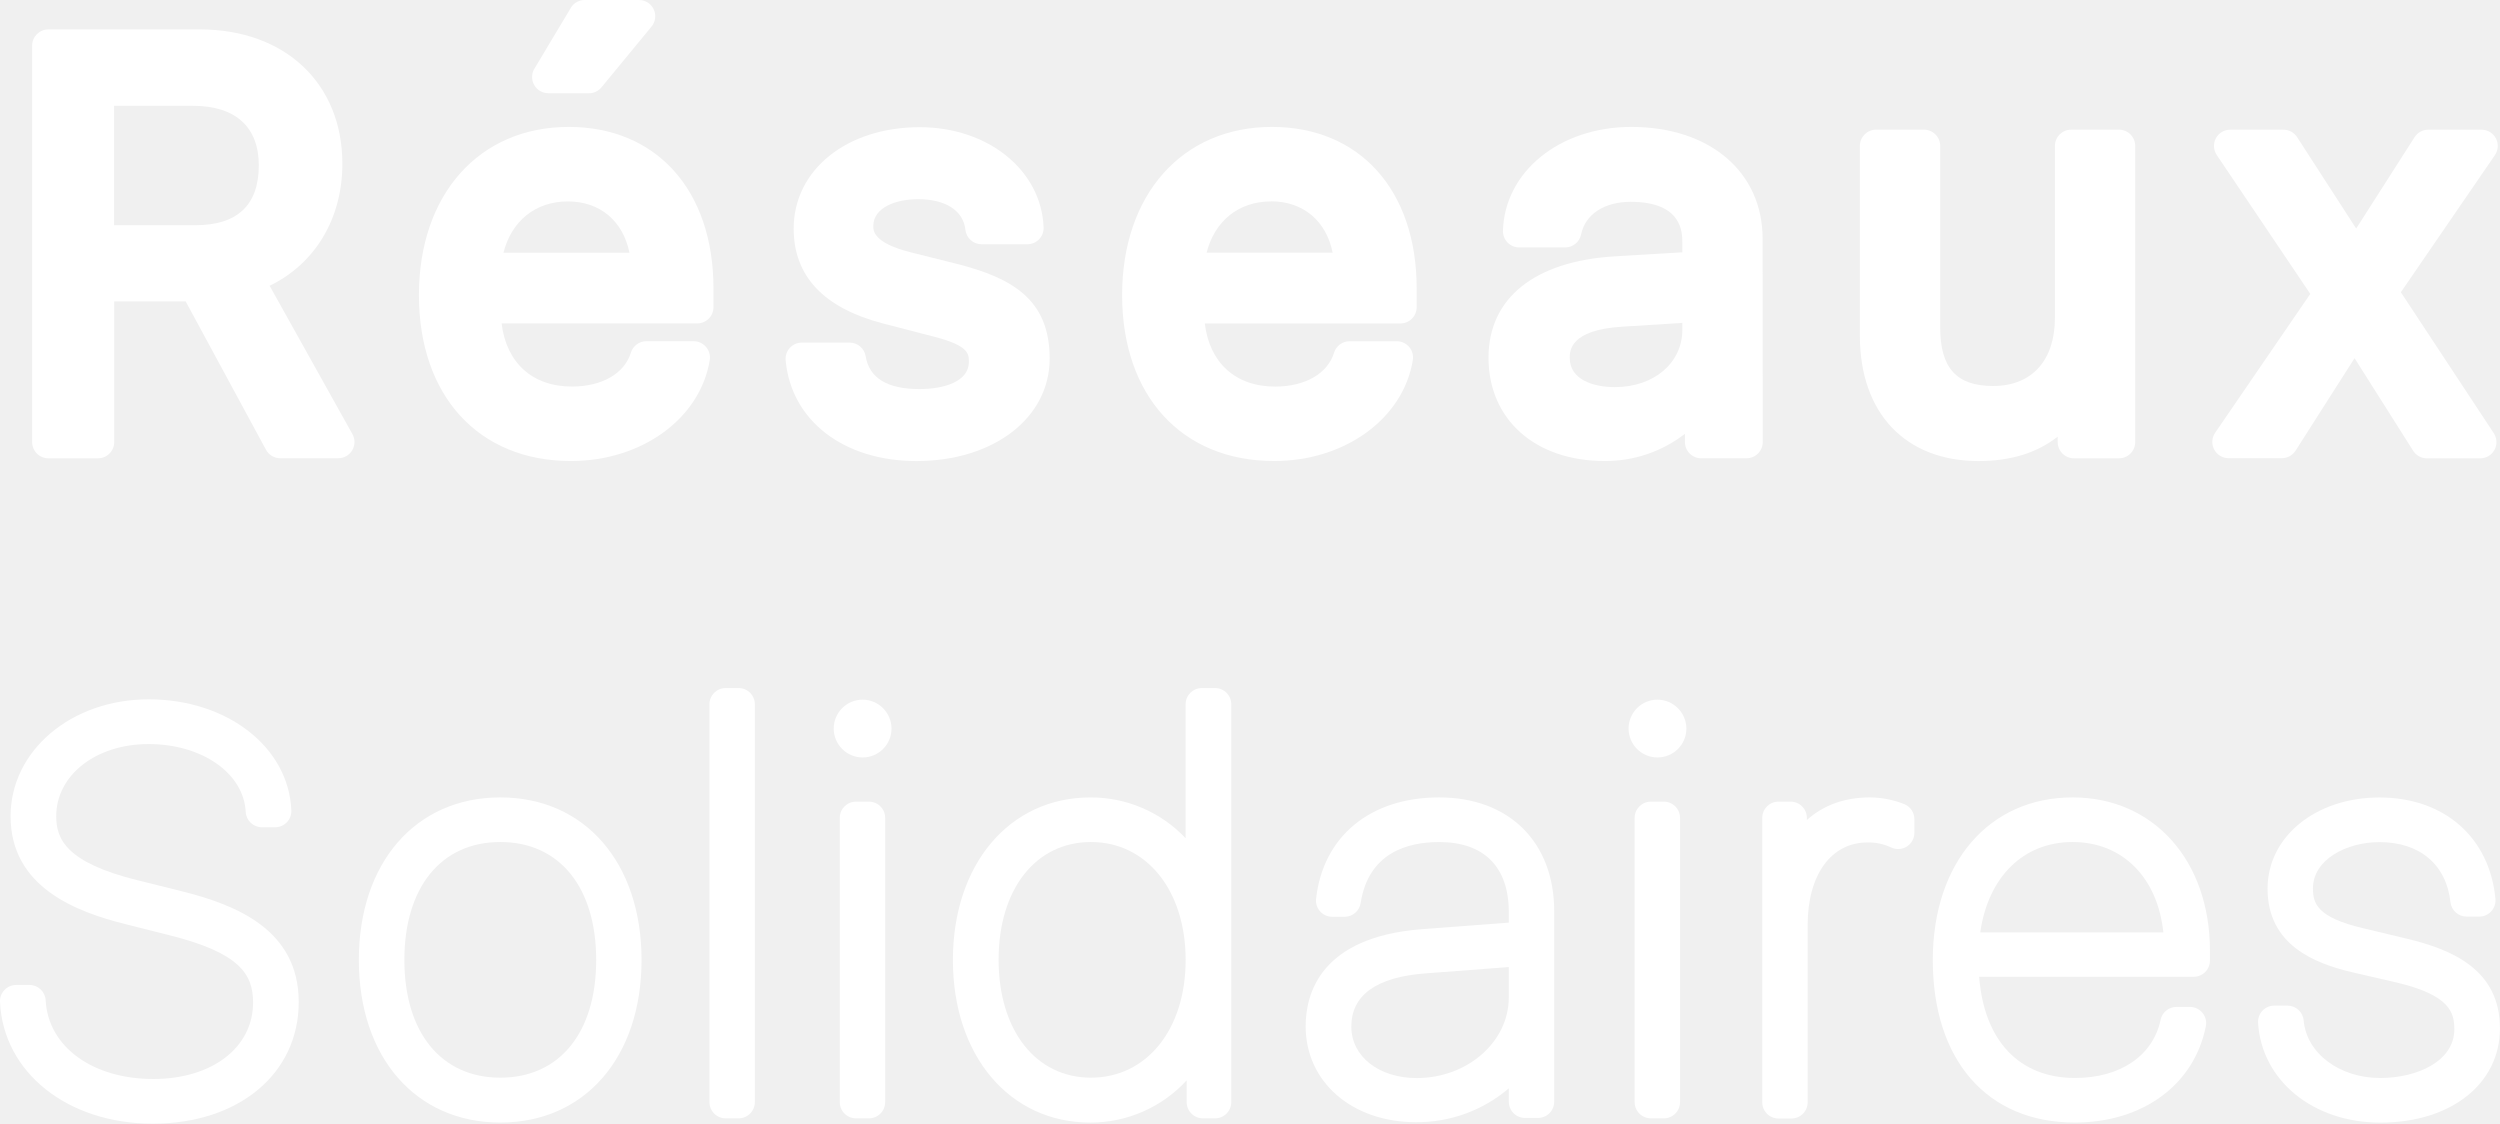
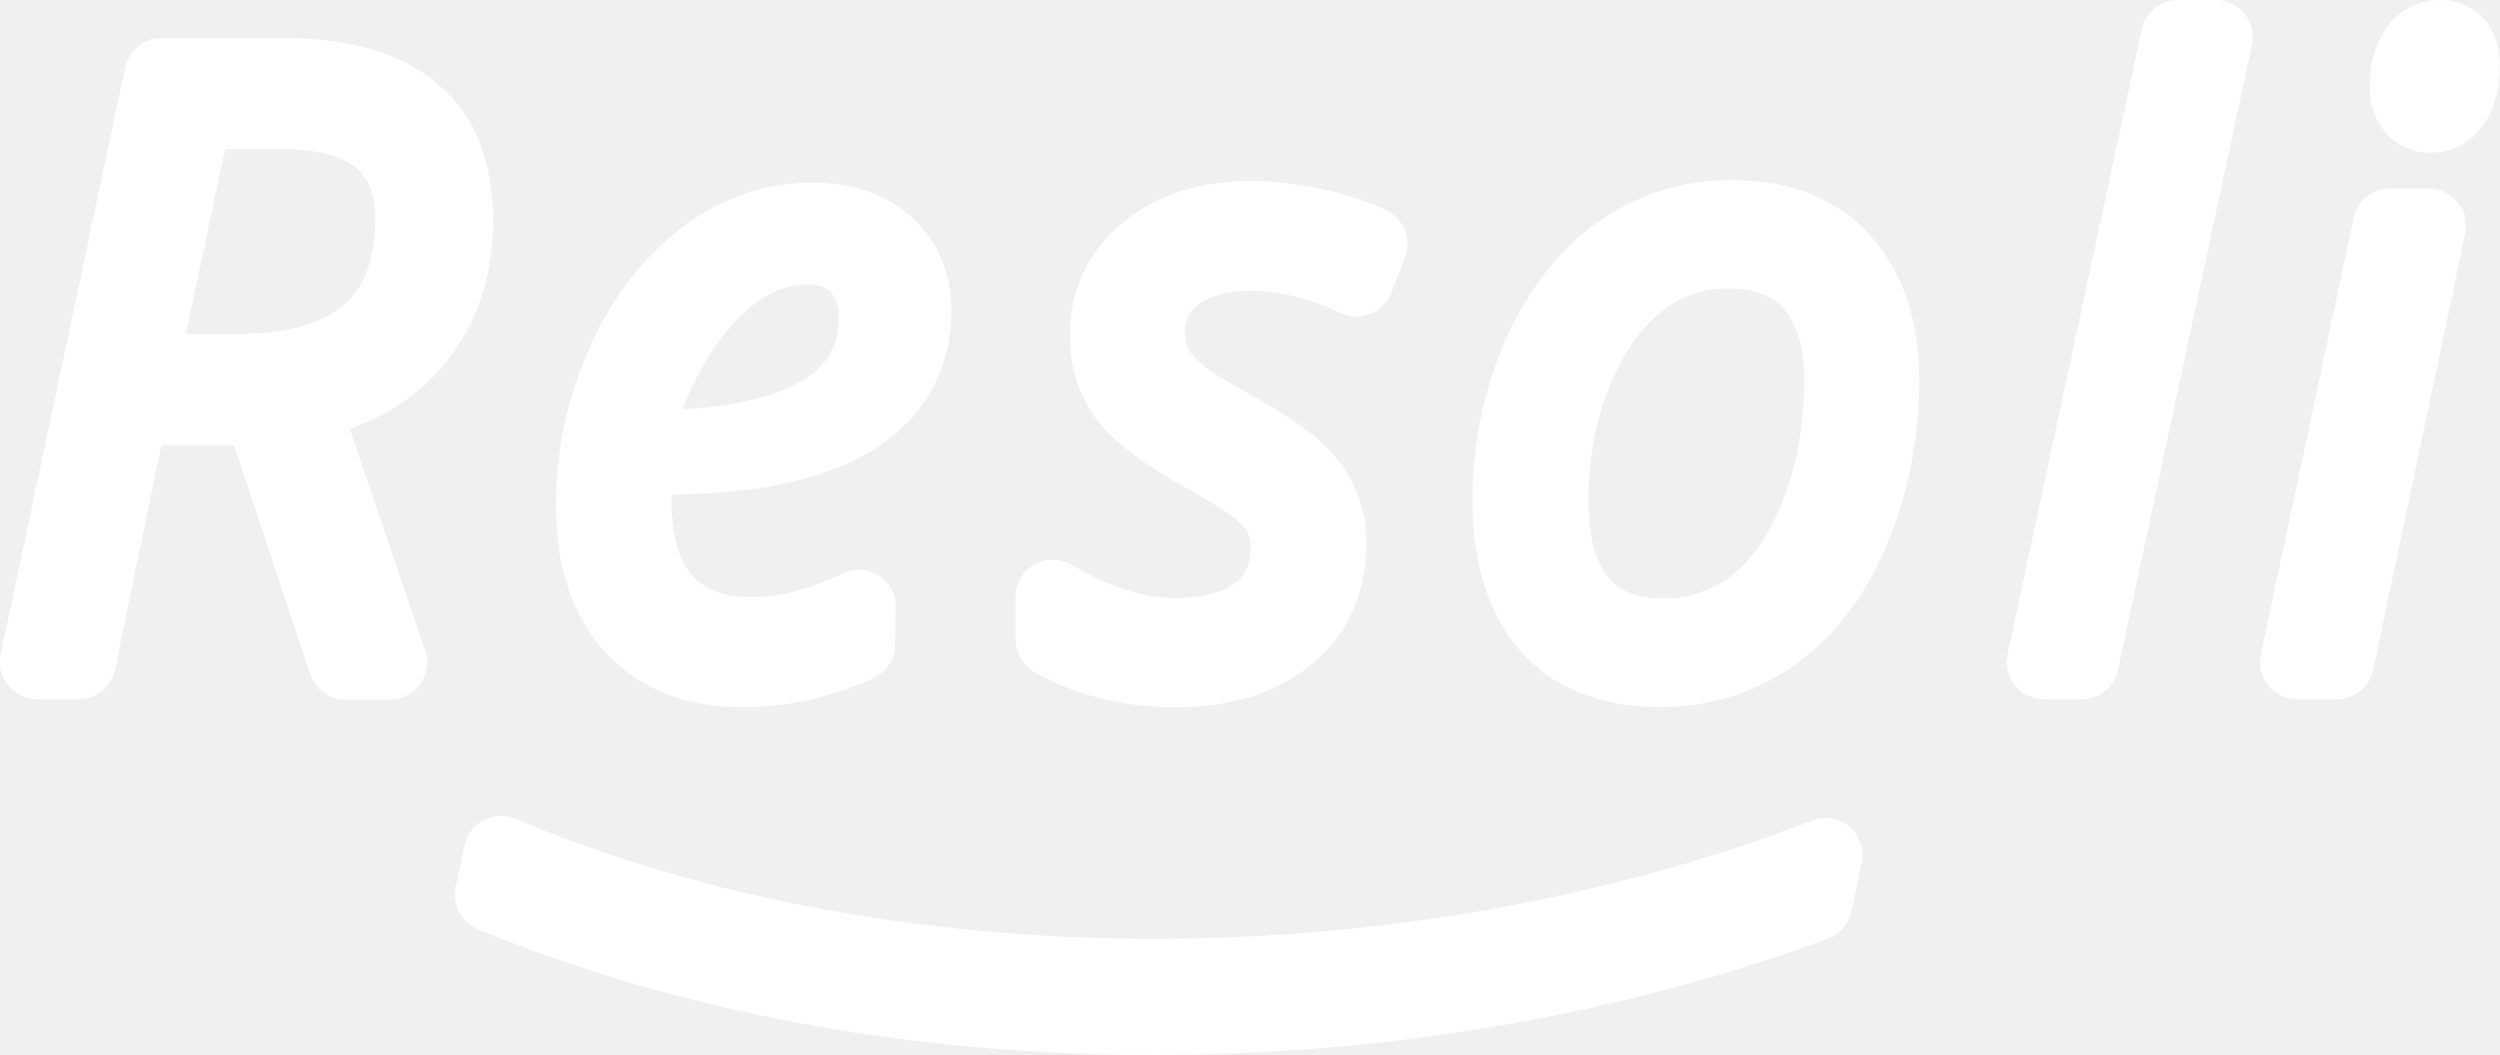
- <svg xmlns="http://www.w3.org/2000/svg" viewBox="0 0 755.98 339.77">
-   <defs>
-     <style>.cls-1{fill:#fff;}</style>
-   </defs>
-   <g id="Layer_2" data-name="Layer 2">
-     <g id="Designs">
-       <path class="cls-1" d="M81.53,86.41c13.7-6.61,22-20.26,22-36.89,0-24.3-17.33-40.63-43.12-40.63H14.63A4.91,4.91,0,0,0,9.72,13.8V133.68a4.91,4.91,0,0,0,4.91,4.91h15a4.91,4.91,0,0,0,4.91-4.91V91.15H56.15L80.43,136a4.91,4.91,0,0,0,4.32,2.57h17.53a4.91,4.91,0,0,0,4.29-7.3ZM34.49,32H58.41c12.8,0,19.85,6.4,19.85,18,0,12-6.46,18.1-19.18,18.1H34.49Z" />
-       <path class="cls-1" d="M165.8,28.2h12.3a4.91,4.91,0,0,0,3.7-1.69L196.94,8.13A4.91,4.91,0,0,0,193.24,0H176.79a4.91,4.91,0,0,0-4,2.08l-11,18.38a4.91,4.91,0,0,0,4,7.73Z" />
-       <path class="cls-1" d="M213.49,104.91a4.91,4.91,0,0,0-3.74-1.73H195.46a4.91,4.91,0,0,0-4.69,3.47c-1.94,6.32-8.77,10.24-17.82,10.24-12,0-19.83-7.21-21.27-19.09h59.16a4.91,4.91,0,0,0,4.91-4.91V87.24c0-29.68-17.19-48.86-43.79-48.86-27.08,0-45.28,20.44-45.28,50.85s18,50.18,45.95,50.18c21.45,0,39.11-12.84,42-30.54A4.91,4.91,0,0,0,213.49,104.91Zm-41.79-44c9.77,0,16.71,5.94,18.64,15.52H152.24C154.66,66.85,161.9,60.91,171.7,60.91Z" />
-       <path class="cls-1" d="M317.41,108.42c0-17.88-11.31-24.4-28.31-28.69l-13.62-3.41c-11.4-2.85-11.4-6.56-11.4-7.95,0-5.62,6.8-8.14,13.54-8.14,8.33,0,13.68,3.46,14.31,9.25a4.91,4.91,0,0,0,4.88,4.38h13.87a4.91,4.91,0,0,0,4.9-5.1c-.68-17.28-16.79-30.3-37.47-30.3C256.05,38.46,240,51.36,240,69.13c0,14.38,9.09,24,27,28.68l15.7,4.07c10.28,2.68,10.28,5.15,10.28,7.55,0,6.06-7.72,8.22-14.95,8.22-9.71,0-15.18-3.34-16.26-9.92A4.91,4.91,0,0,0,257,103.6H242.46a4.91,4.91,0,0,0-4.89,5.35c1.66,18.22,17.54,30.47,39.53,30.47C300.46,139.42,317.41,126.38,317.41,108.42Z" />
-       <path class="cls-1" d="M427.23,108.88a4.91,4.91,0,0,0-4.84-5.69H408.1a4.91,4.91,0,0,0-4.69,3.47c-1.94,6.32-8.77,10.24-17.82,10.24-12,0-19.83-7.21-21.27-19.09h59.16a4.91,4.91,0,0,0,4.91-4.91V87.24c0-29.68-17.19-48.86-43.79-48.86-27.08,0-45.28,20.44-45.28,50.85s18,50.18,45.95,50.18C406.71,139.42,424.36,126.57,427.23,108.88Zm-42.89-48c9.77,0,16.71,5.94,18.64,15.52H364.87C367.3,66.85,374.53,60.91,384.34,60.91Z" />
-       <path class="cls-1" d="M533,72.2c0-20.23-16-33.82-39.72-33.82-21.63,0-38.31,13.52-38.8,31.44a4.91,4.91,0,0,0,4.91,5H473.3a4.91,4.91,0,0,0,4.81-3.92c1.25-6.09,7-9.87,15-9.87,15.61,0,15.61,9.31,15.61,12.37V76.3l-20.48,1.22C464,79,450.11,90.17,450.11,108.17c0,18.69,14.12,31.24,35.15,31.24a39.18,39.18,0,0,0,24.25-8.23v2.49a4.91,4.91,0,0,0,4.91,4.91h13.71a4.91,4.91,0,0,0,4.91-4.91Zm-44.7,44.86c-6.58,0-13.62-2.31-13.62-8.8,0-2.1,0-8.5,15.84-9.47l18.21-1.16v2C508.76,109.72,500.17,117.06,488.33,117.06Z" />
-       <path class="cls-1" d="M598.31,139.42c9.71,0,17.7-2.48,23.92-7.39v1.65a4.91,4.91,0,0,0,4.91,4.91h13.62a4.91,4.91,0,0,0,4.91-4.91V44.12a4.91,4.91,0,0,0-4.91-4.91H626.3a4.91,4.91,0,0,0-4.91,4.91v52c0,12.9-7,20.6-18.69,20.6-11.08,0-16-5.46-16-17.69V44.12a4.91,4.91,0,0,0-4.91-4.91H567.32a4.91,4.91,0,0,0-4.91,4.91v57.41C562.41,124.9,576.16,139.42,598.31,139.42Z" />
-       <path class="cls-1" d="M694.14,136.31l17.86-28,17.72,28a4.91,4.91,0,0,0,4.15,2.29H750a4.91,4.91,0,0,0,4.1-7.61L726,88.37,754.45,46.9a4.91,4.91,0,0,0-4-7.68H734.28a4.91,4.91,0,0,0-4.14,2.27L712.49,69.11,694.62,41.46a4.91,4.91,0,0,0-4.12-2.24H674.39a4.91,4.91,0,0,0-4.07,7.65l28.29,42-28.77,42a4.91,4.91,0,0,0,4,7.68H690A4.91,4.91,0,0,0,694.14,136.31Z" />
-       <path class="cls-1" d="M54.82,269.47l-13.19-3.28C20,260.85,17,253.73,17,246.83,17,234.38,29,225,44.93,225c16.16,0,28.78,8.81,29.37,20.5a4.91,4.91,0,0,0,4.9,4.66h4A4.91,4.91,0,0,0,88.1,245c-.84-19.12-19.4-33.53-43.17-33.53C21.53,211.49,3.2,227,3.2,246.83c0,21.46,19.86,28.91,34.79,32.64l13.34,3.36c21,5.27,25.2,11.68,25.2,20.32,0,13.62-12.4,23.13-30.16,23.13-18.43,0-31.82-9.78-32.56-23.79a4.91,4.91,0,0,0-4.9-4.65h-4A4.91,4.91,0,0,0,0,303c1,21.32,20.43,36.79,46.2,36.79,26,0,44.13-15.12,44.13-36.78C90.34,281.12,71.36,273.59,54.82,269.47Z" />
-       <path class="cls-1" d="M151.28,241.13c-25.58,0-42.77,19.76-42.77,49.16s17.19,49.16,42.77,49.16S194,319.7,194,290.29,176.86,241.13,151.28,241.13Zm0,84.75c-17.86,0-29-13.64-29-35.59s11.1-35.67,29-35.67,29,13.67,29,35.67S169.19,325.88,151.28,325.88Z" />
-       <rect class="cls-1" x="214.53" y="208.06" width="13.73" height="130.12" rx="4.91" ry="4.91" />
-       <path class="cls-1" d="M260.85,211.57a8.74,8.74,0,1,0,8.74,8.74A8.79,8.79,0,0,0,260.85,211.57Z" />
-       <rect class="cls-1" x="253.94" y="242.41" width="13.73" height="95.77" rx="4.91" ry="4.91" />
-       <path class="cls-1" d="M367.43,208.06h-4a4.91,4.91,0,0,0-4.91,4.91v40.5a39.36,39.36,0,0,0-28.8-12.33c-24.48,0-41.57,20.22-41.57,49.16s17.1,49.16,41.57,49.16a39.46,39.46,0,0,0,29.12-12.77v6.58a4.91,4.91,0,0,0,4.91,4.91h3.67a4.91,4.91,0,0,0,4.91-4.91V213A4.91,4.91,0,0,0,367.43,208.06ZM329.89,325.88c-16.7,0-27.92-14.34-27.92-35.67s11.22-35.59,27.92-35.59c16.86,0,28.64,14.67,28.64,35.67S346.75,325.88,329.89,325.88Z" />
-       <path class="cls-1" d="M435.2,241.13c-20.83,0-35.1,11.74-37.23,30.64a4.91,4.91,0,0,0,4.88,5.46h3.75a4.91,4.91,0,0,0,4.85-4.15c2.37-15.25,14.22-18.45,23.75-18.45,13.58,0,21.05,7.53,21.05,21.21V279l-26.56,2c-30.34,2.43-34.87,19.42-34.87,29.34,0,16.82,14,29,33.35,29a42.63,42.63,0,0,0,28.08-10.24v4.05a4.91,4.91,0,0,0,4.91,4.91h3.91a4.91,4.91,0,0,0,4.91-4.91V275.59C470,254.66,456.33,241.13,435.2,241.13ZM428.41,326c-11.46,0-19.78-6.54-19.78-15.54,0-9.54,7.56-15,22.46-16.12l25.15-1.91v9.24C456.25,315,443.76,326,428.41,326Z" />
-       <rect class="cls-1" x="494.3" y="242.41" width="13.73" height="95.77" rx="4.91" ry="4.91" />
-       <path class="cls-1" d="M501.21,211.57a8.74,8.74,0,1,0,8.74,8.74A8.79,8.79,0,0,0,501.21,211.57Z" />
-       <path class="cls-1" d="M575.94,243.2a28.58,28.58,0,0,0-10.56-2.07c-7.55,0-14,2.35-19,6.83v-.64a4.91,4.91,0,0,0-4.91-4.91h-3.67a4.91,4.91,0,0,0-4.91,4.91v86a4.91,4.91,0,0,0,4.91,4.91h3.91a4.91,4.91,0,0,0,4.91-4.91V279.75c0-15.22,7.1-25,18.1-25a15.87,15.87,0,0,1,7.07,1.48,4.91,4.91,0,0,0,7.1-4.39v-4.07A4.91,4.91,0,0,0,575.94,243.2Z" />
-       <path class="cls-1" d="M626.75,241.13c-25.3,0-42.29,19.76-42.29,49.16,0,30.32,16.45,49.16,42.93,49.16,20.56,0,36.12-11.43,39.64-29.11a4.91,4.91,0,0,0-4.81-5.86h-4.07a4.91,4.91,0,0,0-4.8,3.9c-2.28,10.85-12.2,17.59-25.87,17.59-16.9,0-27.5-11.29-29-30.6h64.88a4.91,4.91,0,0,0,4.91-4.91v-3C668.25,260.16,651.18,241.13,626.75,241.13Zm-27.94,40.82c2.41-16.77,13-27.33,27.94-27.33,15.11,0,25.7,10.79,27.43,27.33Z" />
-       <path class="cls-1" d="M728.09,283.92l-13.37-3.2c-14.13-3.29-15.3-7.59-15.3-12.07,0-8.78,10.22-14,20.1-14,12.2,0,20.23,6.79,21.48,18.15a4.91,4.91,0,0,0,4.88,4.37h3.83a4.91,4.91,0,0,0,4.89-5.37c-1.76-18.62-15.53-30.65-35.08-30.65-19.28,0-33.83,11.86-33.83,27.59,0,17.17,14.5,22.62,25.45,25.23l13.48,3.11c16.19,3.82,17.55,9.08,17.55,14.16,0,9.68-11.27,14.74-22.41,14.74-12.34,0-22.29-7.48-23.15-17.4a4.91,4.91,0,0,0-4.89-4.49h-4a4.91,4.91,0,0,0-4.9,5.22c1.1,17.48,16.66,30.16,37,30.16,21.28,0,36.14-11.71,36.14-28.47C756,293,741.09,287.09,728.09,283.92Z" />
-     </g>
+ <svg xmlns="http://www.w3.org/2000/svg" version="1.1" id="Calque_1" x="0px" y="0px" viewBox="0 0 755 318.5" style="enable-background:new 0 0 755 318.5;" xml:space="preserve">
+   <style type="text/css">
+ 	.st0{fill:#FFFFFF;}
+ </style>
+   <g>
+     <path class="st0" d="M131.8,25c-10.7-9-26.3-13.5-46.3-13.5H48.8c-5.3,0-9.9,3.7-11,8.9L0.2,197.6c-0.7,3.3,0.1,6.8,2.3,9.4   c2.1,2.6,5.3,4.2,8.7,4.2h12.5c5.3,0,9.9-3.7,11-8.9l14-67.8h22l23,69.1c1.5,4.6,5.8,7.7,10.6,7.7h13.5c3.6,0,7.1-1.8,9.2-4.8   c2.1-3,2.6-6.8,1.4-10.2c-1.5-4.1-8.9-26-22.8-66.8c11.3-3.9,20.7-10.3,28.1-19c10.1-11.8,15.2-26.6,15.2-44   C148.9,48.3,143.1,34.4,131.8,25z M84.6,45c25.2,0,28.7,10.2,28.7,21.3c0,11.8-3.1,20.2-9.4,25.7c-6.7,5.8-17.1,8.8-31,8.8H56.1   L68,45H84.6z" />
+     <path class="st0" d="M217.5,148.7c18-1.4,32.4-5.1,43.6-11.3c16.8-9.4,25.8-24.1,26.2-42.7c0.2-11.6-3.8-21.5-11.5-28.7   c-7.5-6.9-17.3-10.6-29.4-10.8c-14.6-0.3-28.3,4.3-40.5,13.6c-11.7,8.9-21,20.9-27.7,35.9c-6.6,14.6-10.1,30.2-10.3,46.3   c-0.3,18.6,4.3,33.6,13.8,44.7c9.8,11.5,23.6,17.5,40.8,17.8c14.5,0.3,28.4-2.7,41.4-8.8c3.9-1.8,6.4-5.7,6.4-9.9l0.2-11.4   c0.1-3.9-1.9-7.6-5.2-9.6c-3.3-2.1-7.4-2.3-10.9-0.6c-10.1,4.9-19.7,7.3-28.5,7.1c-7.9-0.1-13.5-2.4-17.2-6.9   c-4.1-4.9-6-12.8-5.9-23.3c0-0.3,0-0.5,0-0.7C208,149.2,212.9,149,217.5,148.7 M244.1,85.9c4.3,0,6,1.5,7,2.6   c1.1,1.3,2.2,3.2,2.2,7.2c0,8.8-3.3,14.6-11,19.2c-8.2,4.9-20.3,7.9-36.2,8.7c3.6-9.4,8.2-17.4,13.6-23.9   C227.6,90.4,235.6,85.8,244.1,85.9z" />
+     <path class="st0" d="M312.5,203c12.3,7,26.6,10.6,42.5,10.6c16.9,0,30.8-4.4,41.1-13c11-9.1,16.5-21.4,16.5-36.5   c0-6.6-1.3-12.6-3.9-17.9c-2.5-5.1-6.3-9.8-11.3-14.1c-4.5-3.8-11.5-8.3-21.4-13.8c0,0-0.1,0-0.1-0.1c-5.5-3-9.8-5.7-12.7-8.1   c-3.1-2.5-4.2-4.2-4.5-4.8c-0.2-0.4-0.8-1.9-0.8-5.5c0-3.4,1.2-5.6,4-7.8c3.6-2.8,8.9-4.2,15.8-4.2c8.6,0,17.8,2.3,27.2,6.7   c2.8,1.3,6,1.4,8.9,0.3c2.9-1.1,5.2-3.4,6.3-6.3l4.2-10.7c2.1-5.4-0.2-11.5-5.3-14.1c-5.5-2.8-12.1-5-19.8-6.6   c-7.5-1.6-14.7-2.4-21.5-2.4c-15.6,0-28.6,4.2-38.6,12.5c-10.5,8.7-16,20.4-16,34c0,10.2,2.9,19,8.7,26.3   c5.2,6.5,14.2,13.2,27.6,20.5c9.5,5.4,13,8,14.2,9.1c1.6,1.3,2.7,2.7,3.3,3.8c0.5,1,0.8,2.4,0.8,4.1c0,6.6-2.4,9.3-4.6,11   c-3.8,3-10.1,4.6-18.6,4.6c-4.4,0-9.3-0.8-14.6-2.5c-5.5-1.7-10.8-4.2-16-7.4c-3.5-2.1-7.8-2.3-11.4-0.3c-3.6,2-5.8,5.7-5.8,9.8v13   C306.9,197.3,309,201,312.5,203z" />
+     <path class="st0" d="M522.8,54.4c-15,0-28.7,4.4-40.7,13c-11.6,8.4-20.9,20.5-27.6,35.7c-6.5,14.9-9.8,31-9.8,47.9   c0,19.2,4.8,34.5,14.3,45.4c9.9,11.4,24.2,17.1,42.3,17.1c15.4,0,29.3-4.4,41.3-13.1c11.7-8.5,20.9-20.7,27.5-36.5   c6.3-15.2,9.5-31.7,9.5-49c0-18.2-5-33-14.9-43.9C554.8,60,540.6,54.4,522.8,54.4z M523.1,173.7c-6,4.7-12.7,7-20.4,7   c-11.9,0-23-3.7-23-30.3c0-11.8,2.1-23,6.3-33.5c4-10,9.3-17.6,15.7-22.7c6-4.8,12.6-7.1,20.1-7.1c7.8,0,13.3,2,17,6.3   c4,4.6,6.1,11.8,6.1,21.3c0,13.1-2.1,25.2-6.3,36C534.7,161,529.4,168.7,523.1,173.7z" />
+     <path class="st0" d="M669.2,0h-11.4c-5.3,0-9.9,3.7-11,8.9l-40.5,188.7c-0.7,3.3,0.1,6.8,2.2,9.4c2.1,2.6,5.3,4.2,8.7,4.2h11.4   c5.3,0,9.9-3.7,11-8.9l40.5-188.7c0.7-3.3-0.1-6.8-2.2-9.4C675.8,1.6,672.6,0,669.2,0z" />
+     <path class="st0" d="M736.9,0c-6.8,0-12.7,3.2-16.6,9c-3,4.5-4.6,10.2-4.6,16.9c0,5.4,1.5,10,4.3,13.6c3.4,4.3,8.4,6.6,14.2,6.6   c6.6,0,12.4-3.2,16.2-9c3-4.5,4.5-10.3,4.5-17.1C755,6.2,745.9,0,736.9,0z" />
+     <path class="st0" d="M733.4,56.9h-11.6c-5.3,0-9.9,3.7-11,8.9l-28,131.8c-0.7,3.3,0.1,6.8,2.3,9.4c2.1,2.6,5.3,4.2,8.7,4.2h11.9   c5.3,0,9.9-3.7,11-8.9l27.8-131.8c0.7-3.3-0.1-6.8-2.3-9.4C739.9,58.4,736.7,56.9,733.4,56.9z" />
+     <path class="st0" d="M558.6,249.7c-3.1-2.7-7.5-3.4-11.3-1.9c-124,47.8-277.7,47.6-391.6-0.5c-3.1-1.3-6.6-1.2-9.6,0.4   c-3,1.5-5.1,4.3-5.8,7.6l-2.7,12.6c-1.1,5.3,1.7,10.6,6.7,12.7c59.8,24.8,130.4,38,204.1,38c70.6,0,141.1-12.1,203.6-35.1   c3.6-1.3,6.3-4.4,7.1-8.2l3.1-14.6C563.1,256.6,561.7,252.4,558.6,249.7z" />
  </g>
</svg>
